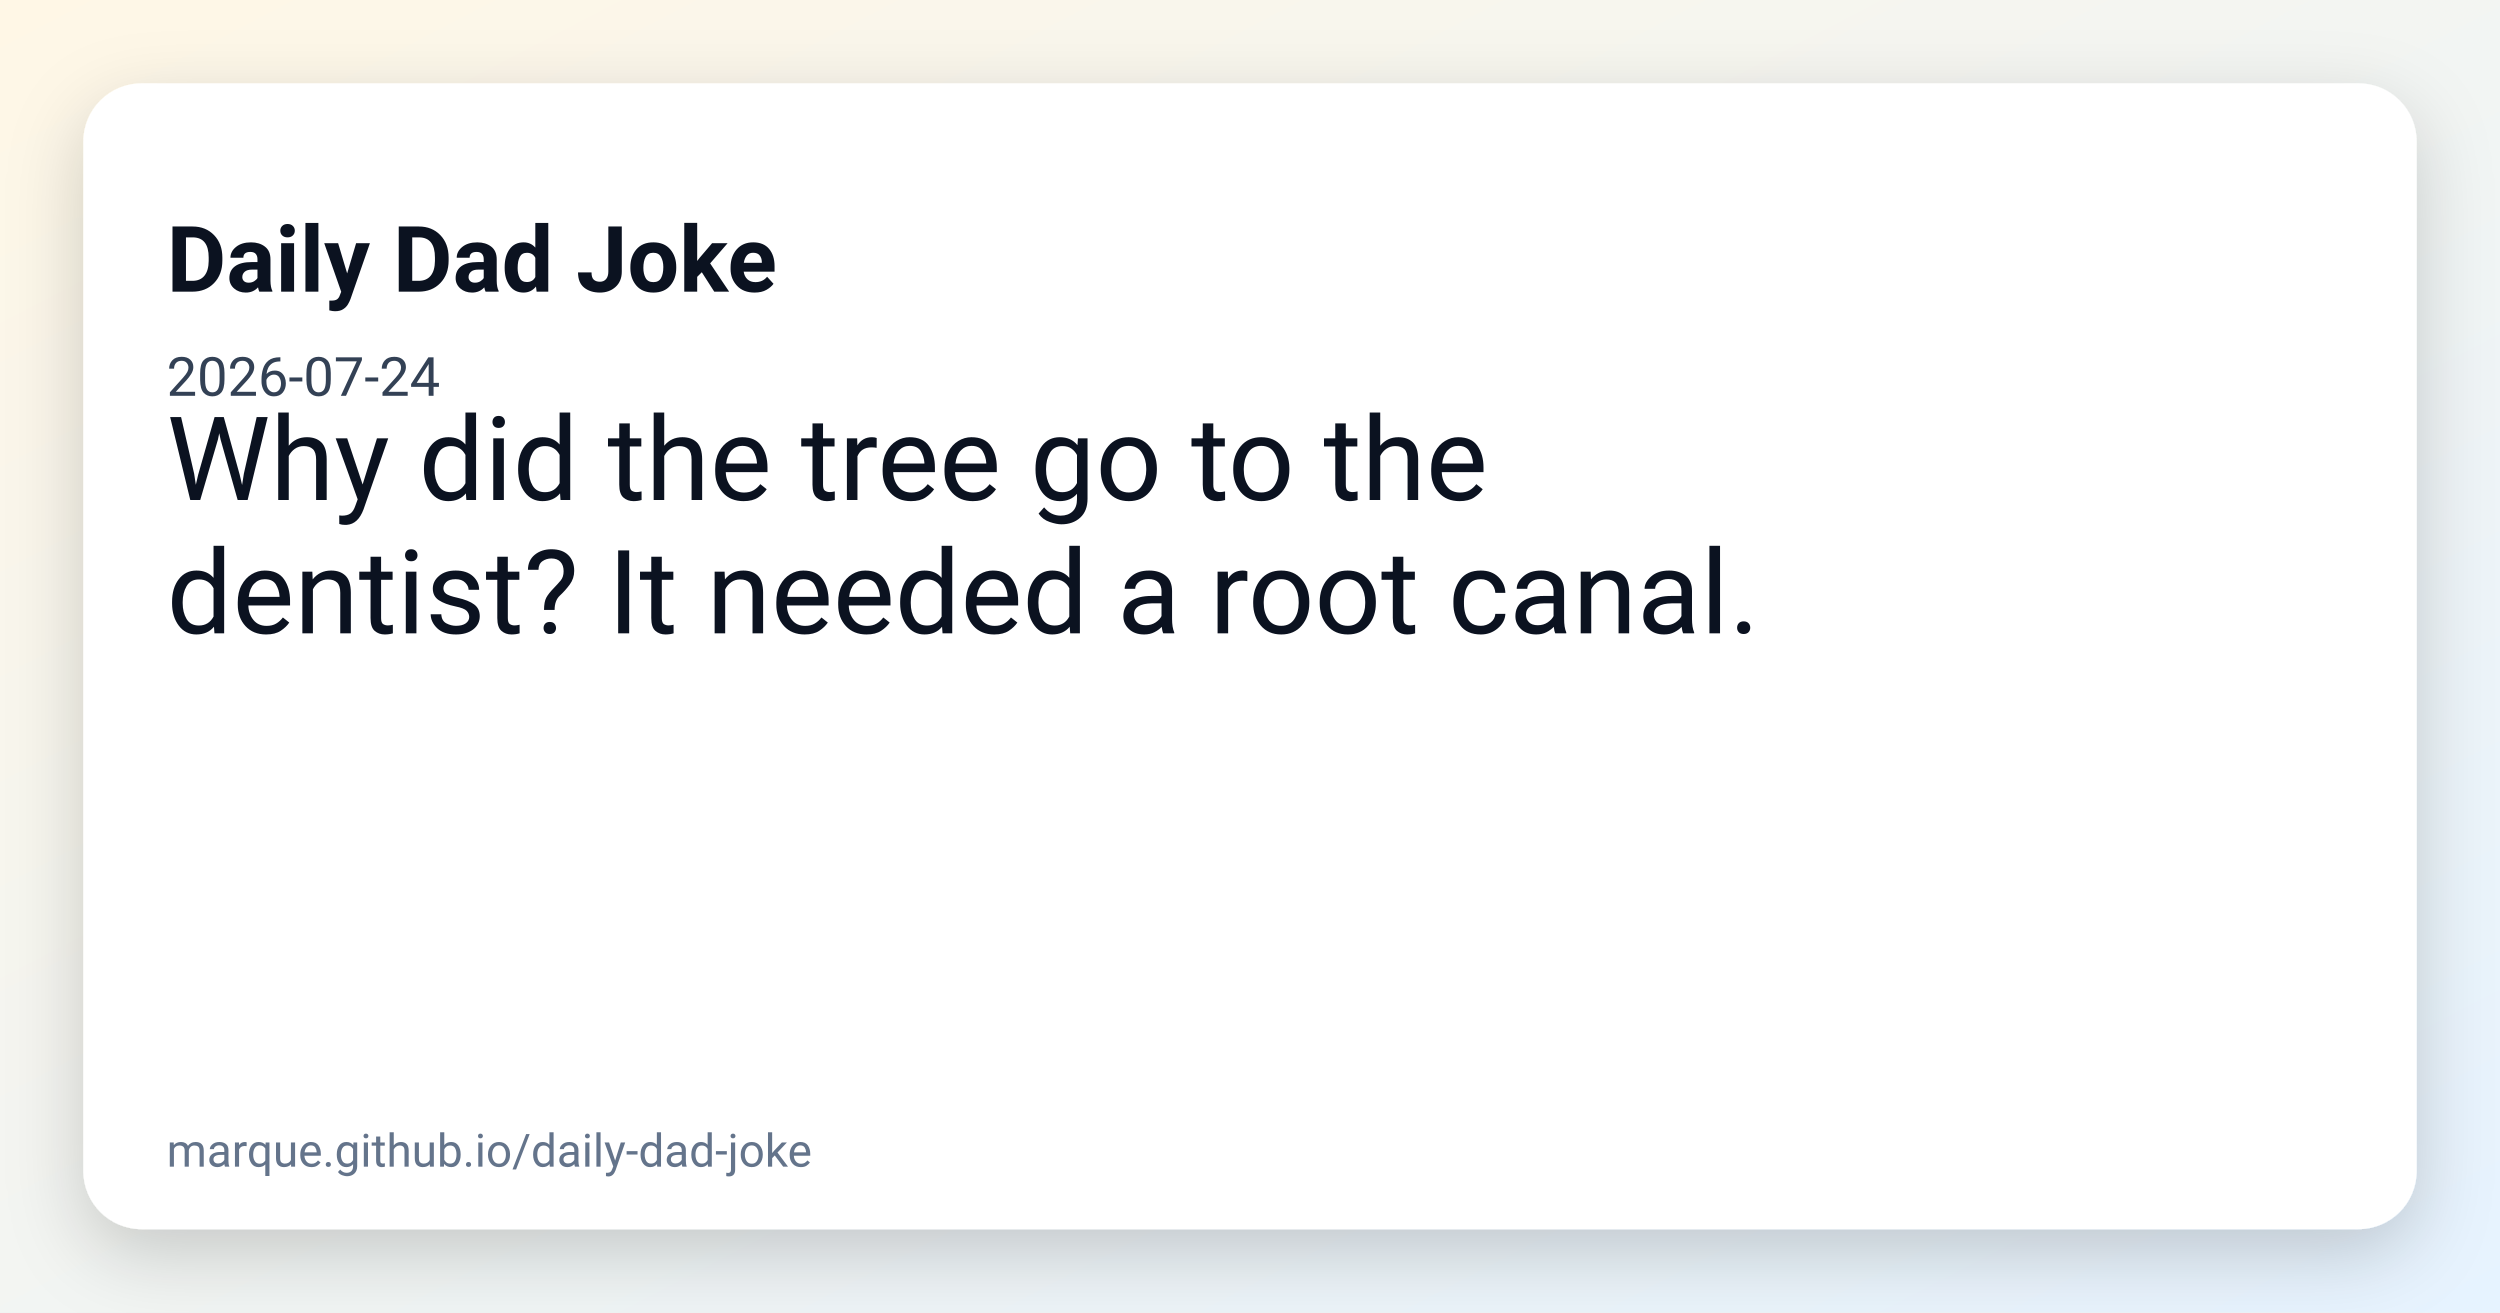
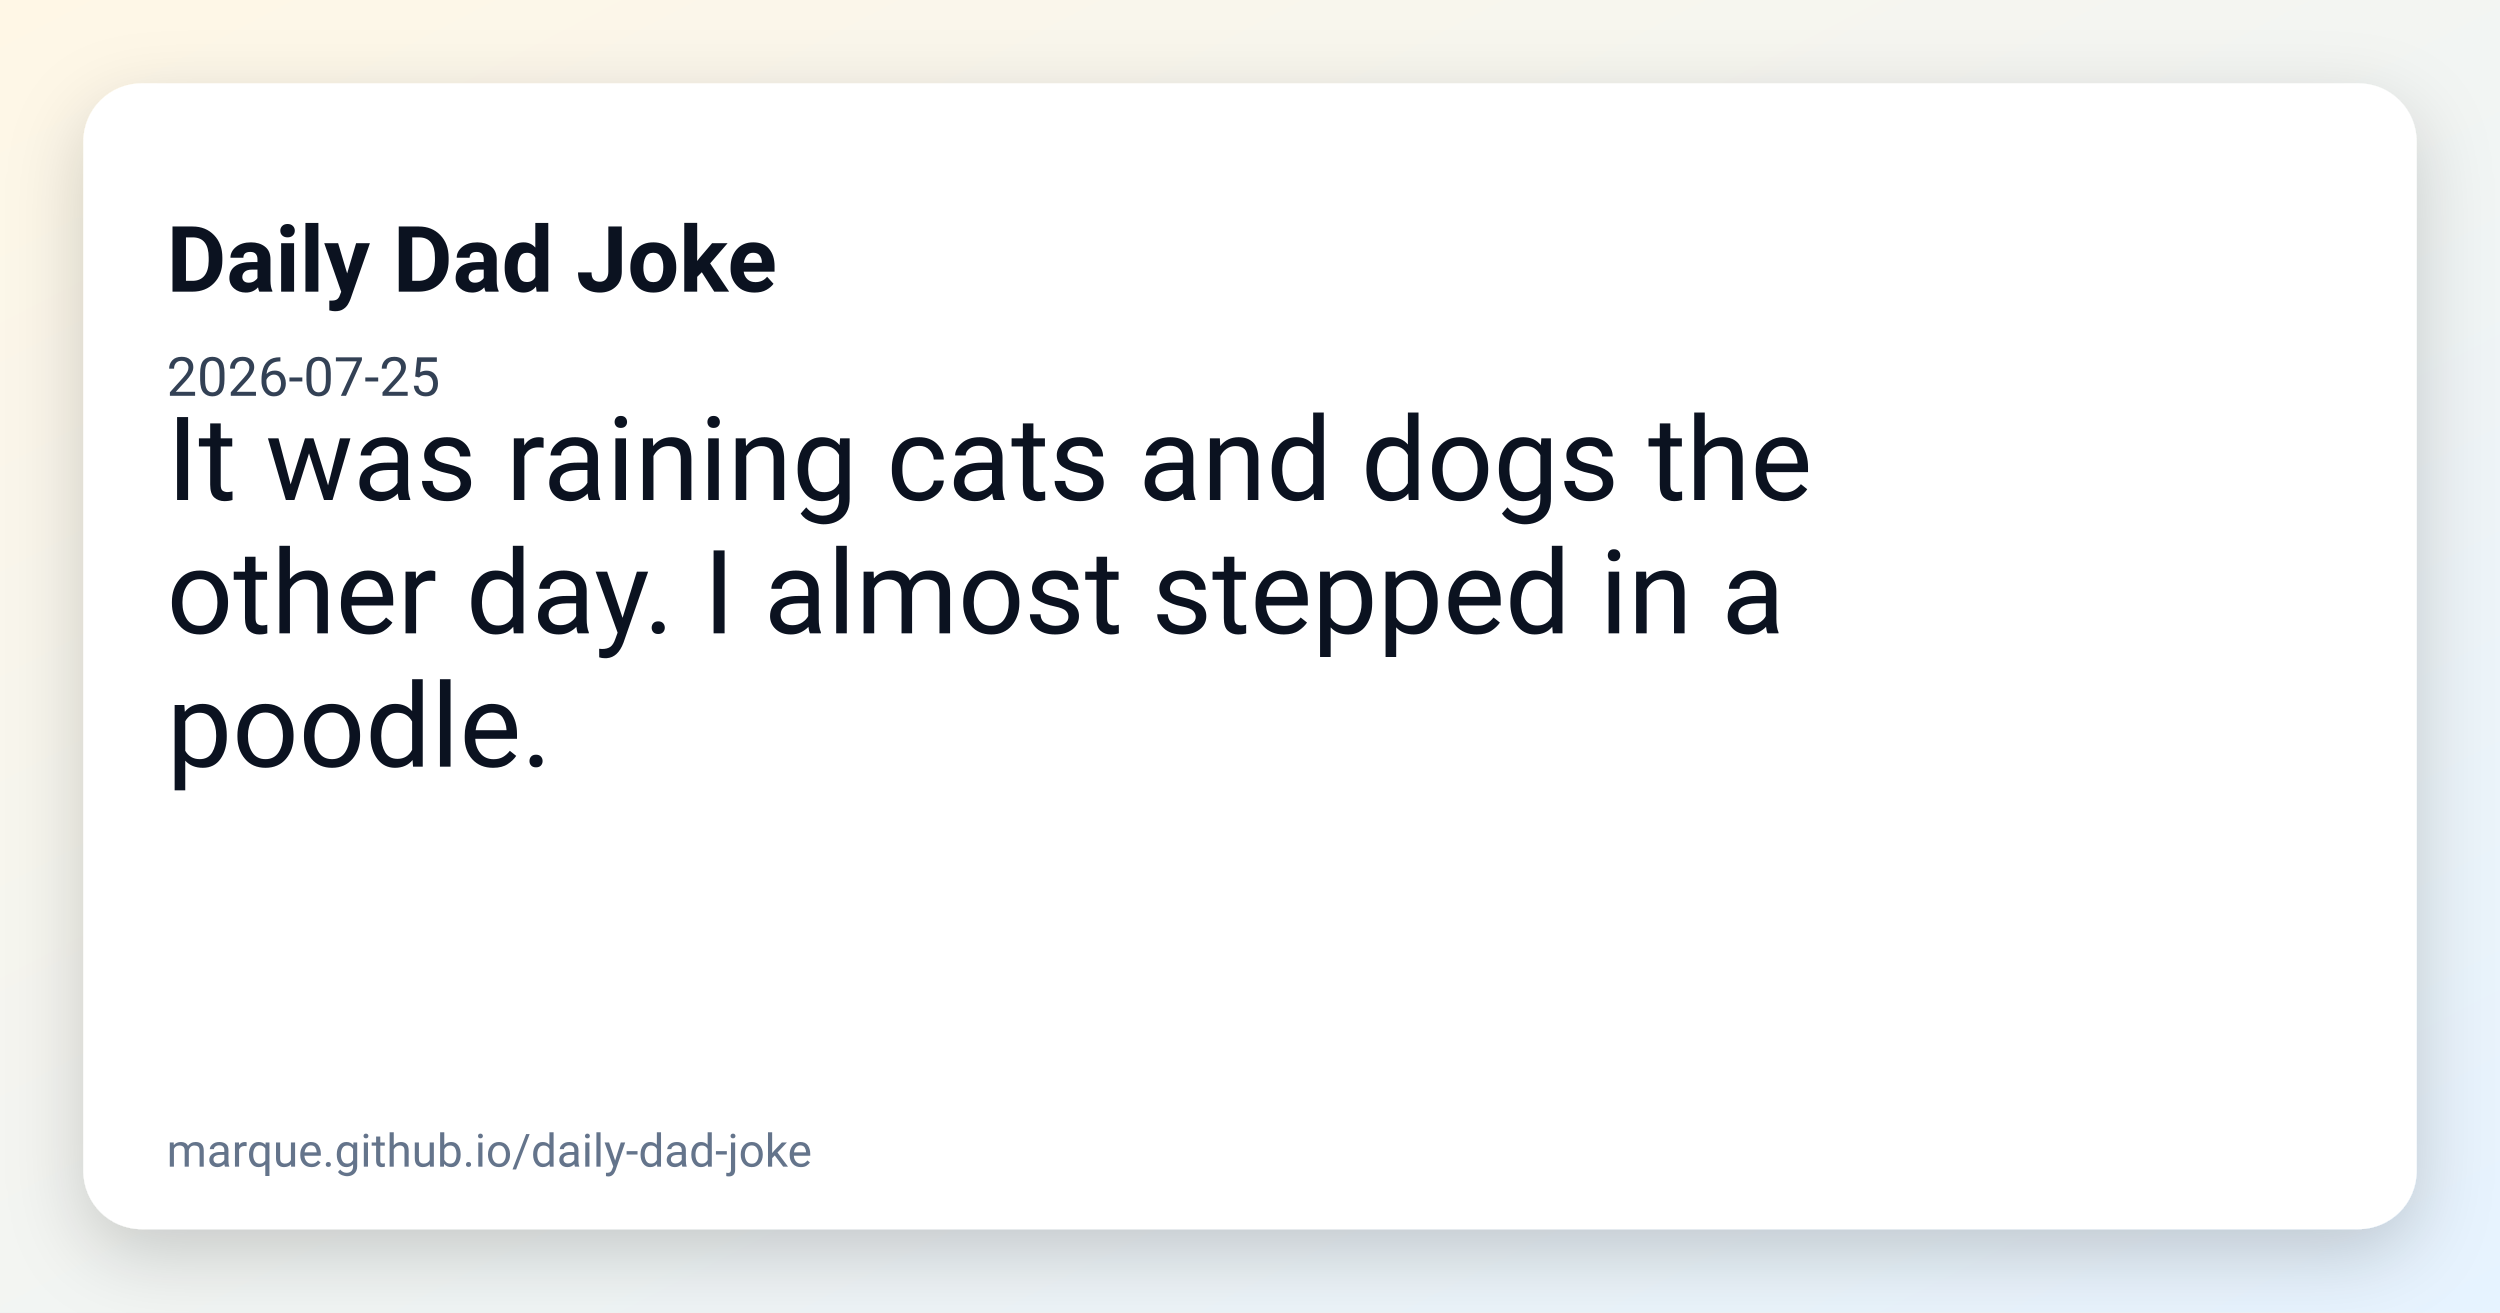
<svg xmlns="http://www.w3.org/2000/svg" width="1200" height="630" viewBox="0 0 1200 630">
  <defs>
    <linearGradient id="bg" x1="0" y1="0" x2="1" y2="1">
      <stop offset="0%" stop-color="#FFF7E6" />
      <stop offset="100%" stop-color="#E6F3FF" />
    </linearGradient>
    <filter id="shadow" x="-20%" y="-20%" width="140%" height="140%">
      <feDropShadow dx="0" dy="12" stdDeviation="18" flood-color="#000" flood-opacity="0.18" />
    </filter>
  </defs>
  <rect x="0" y="0" width="1200" height="630" fill="url(#bg)" />
  <rect x="40" y="40" width="1120" height="550" rx="28" fill="#ffffff" filter="url(#shadow)" />
  <text x="80" y="140" font-size="44" font-weight="700" font-family="ui-sans-serif, system-ui, -apple-system, Segoe UI, Roboto, Helvetica, Arial" fill="#0B1220">Daily Dad Joke</text>
-   <text x="80" y="190" font-size="26" font-family="ui-sans-serif, system-ui, -apple-system, Segoe UI, Roboto, Helvetica, Arial" fill="#334155">2026-07-24</text>
-   <text x="80" y="240" font-size="56" font-family="ui-sans-serif, system-ui, -apple-system, Segoe UI, Roboto, Helvetica, Arial" fill="#0B1220">Why did the tree go to the</text>
-   <text x="80" y="304" font-size="56" font-family="ui-sans-serif, system-ui, -apple-system, Segoe UI, Roboto, Helvetica, Arial" fill="#0B1220">dentist? It needed a root canal.</text>
+   <text x="80" y="190" font-size="26" font-family="ui-sans-serif, system-ui, -apple-system, Segoe UI, Roboto, Helvetica, Arial" fill="#334155">2026-07-25</text>
+   <text x="80" y="240" font-size="56" font-family="ui-sans-serif, system-ui, -apple-system, Segoe UI, Roboto, Helvetica, Arial" fill="#0B1220">It was raining cats and dogs the</text>
+   <text x="80" y="304" font-size="56" font-family="ui-sans-serif, system-ui, -apple-system, Segoe UI, Roboto, Helvetica, Arial" fill="#0B1220">other day. I almost stepped in a</text>
+   <text x="80" y="368" font-size="56" font-family="ui-sans-serif, system-ui, -apple-system, Segoe UI, Roboto, Helvetica, Arial" fill="#0B1220">poodle.</text>
  <text x="80" y="560" font-size="22" font-family="ui-sans-serif, system-ui, -apple-system, Segoe UI, Roboto, Helvetica, Arial" fill="#64748b">marque.github.io/daily-dad-joke</text>
</svg>
